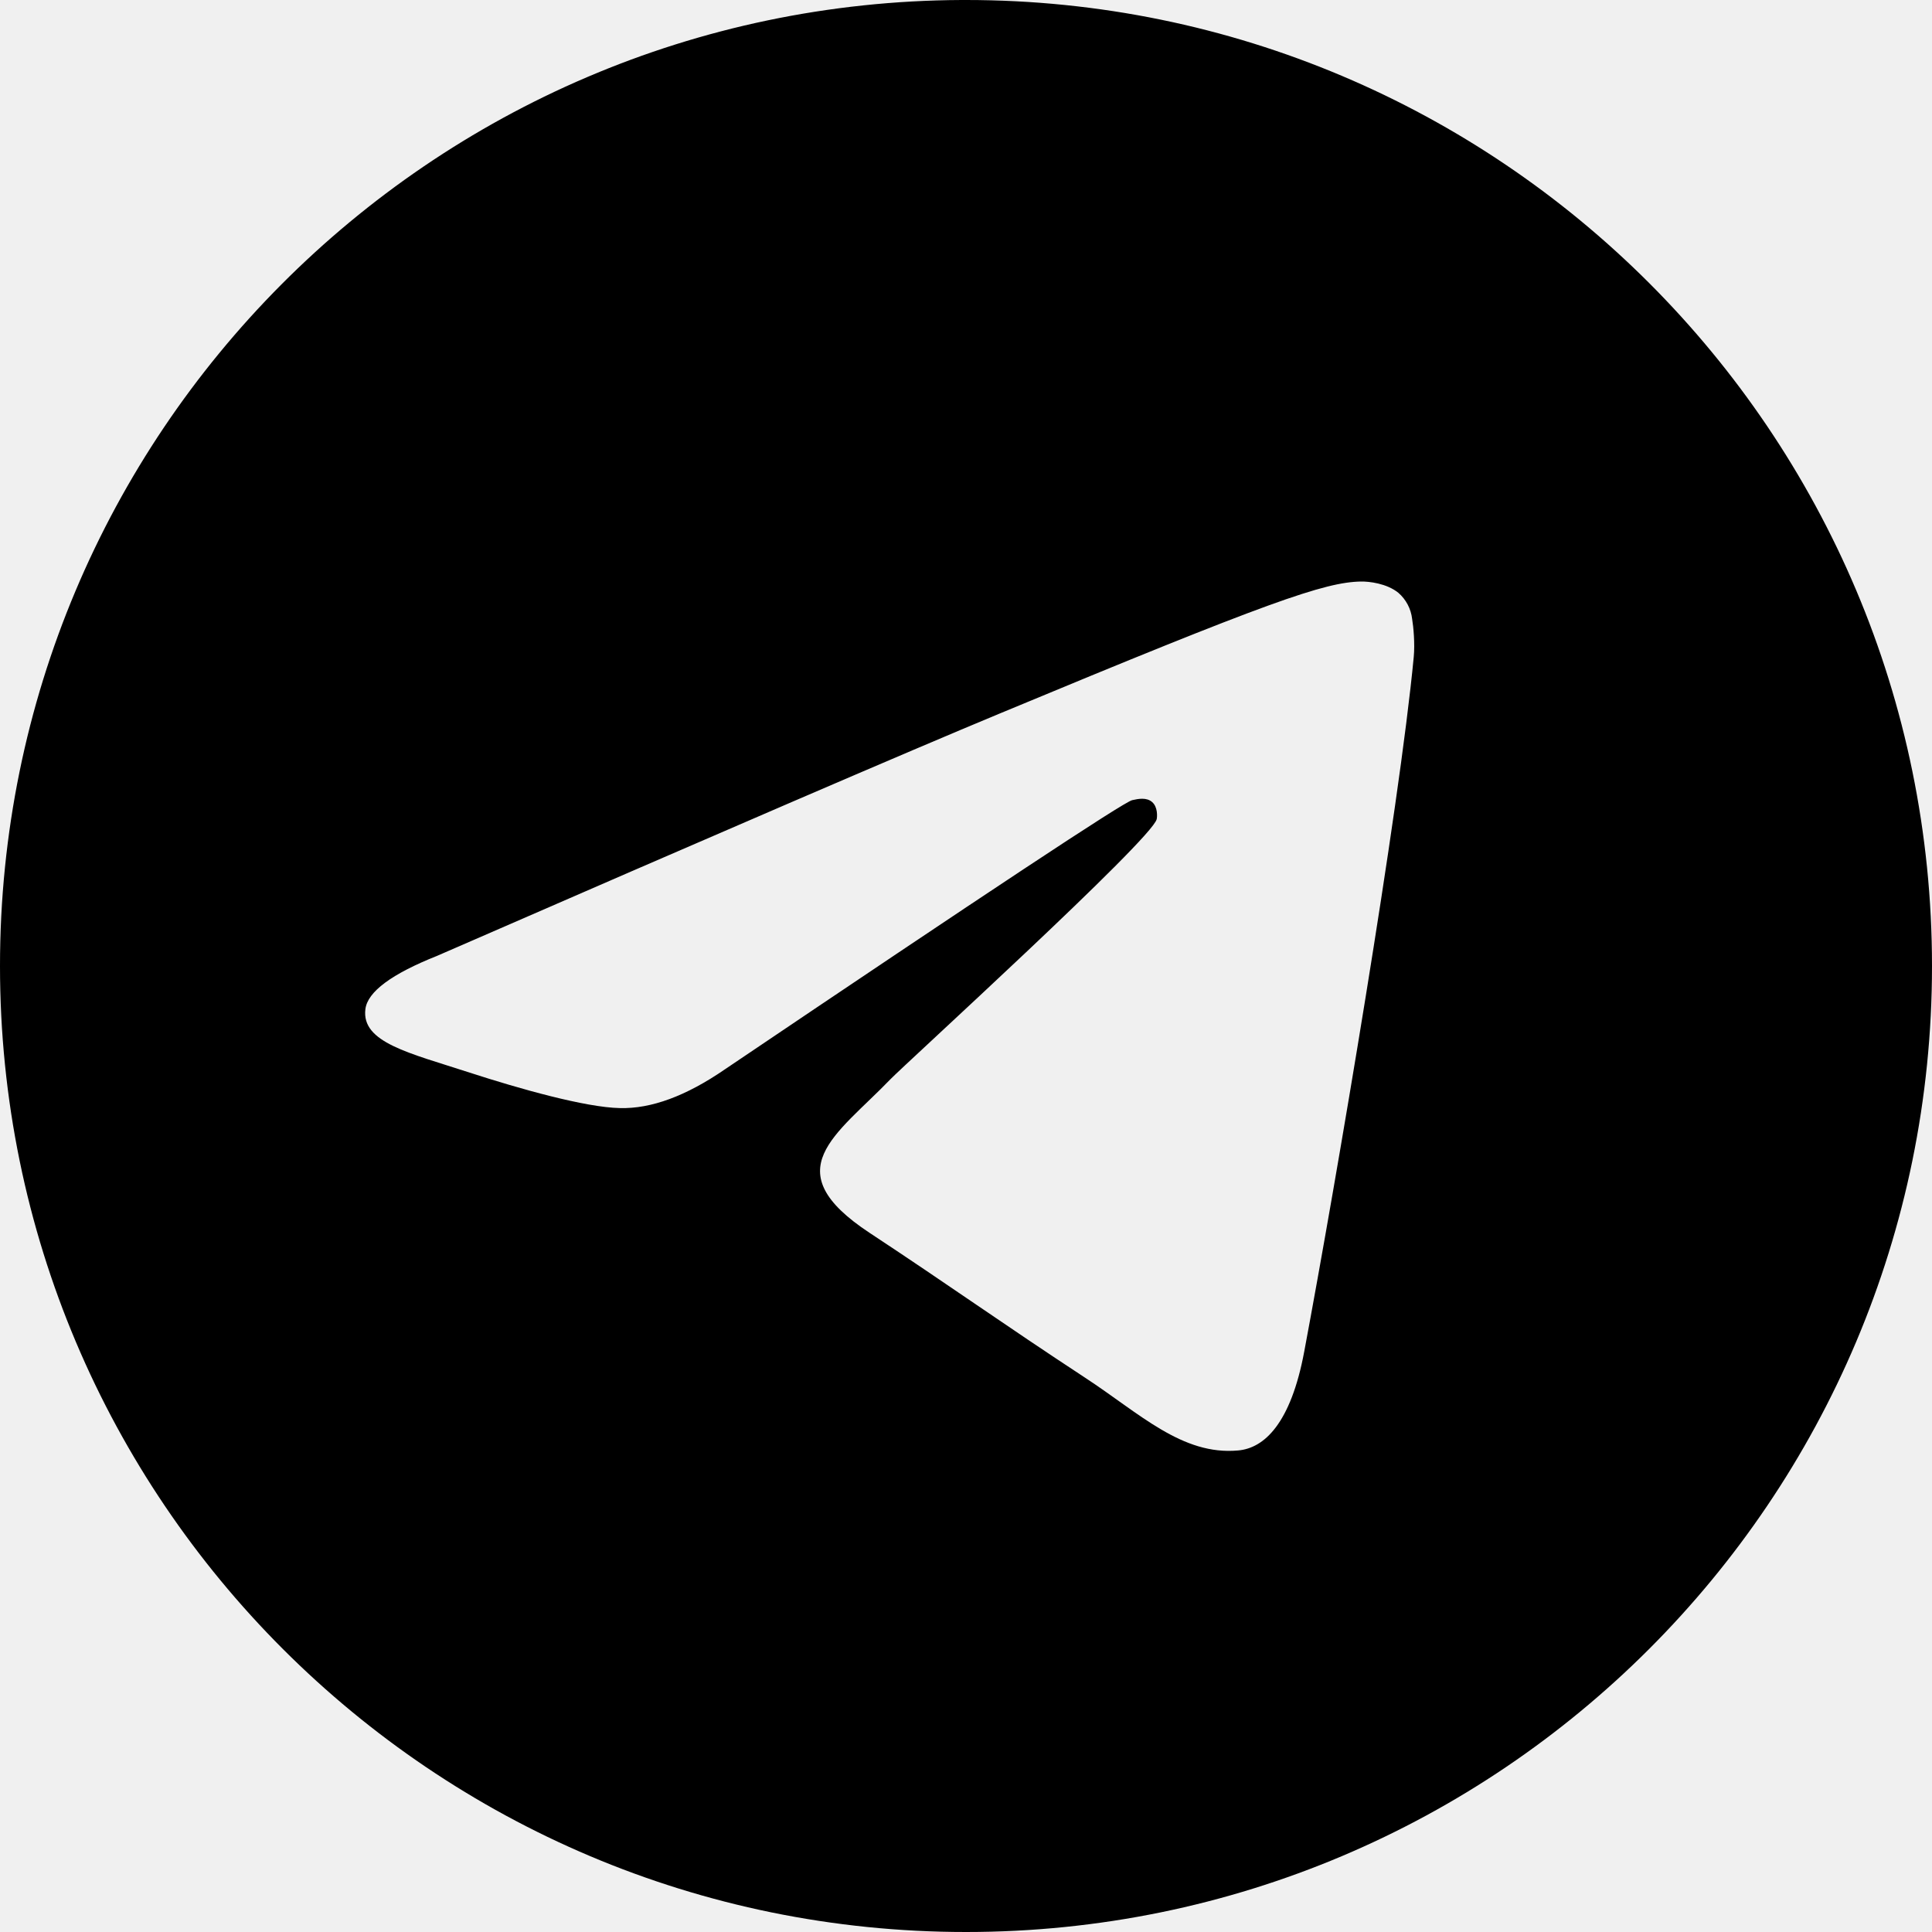
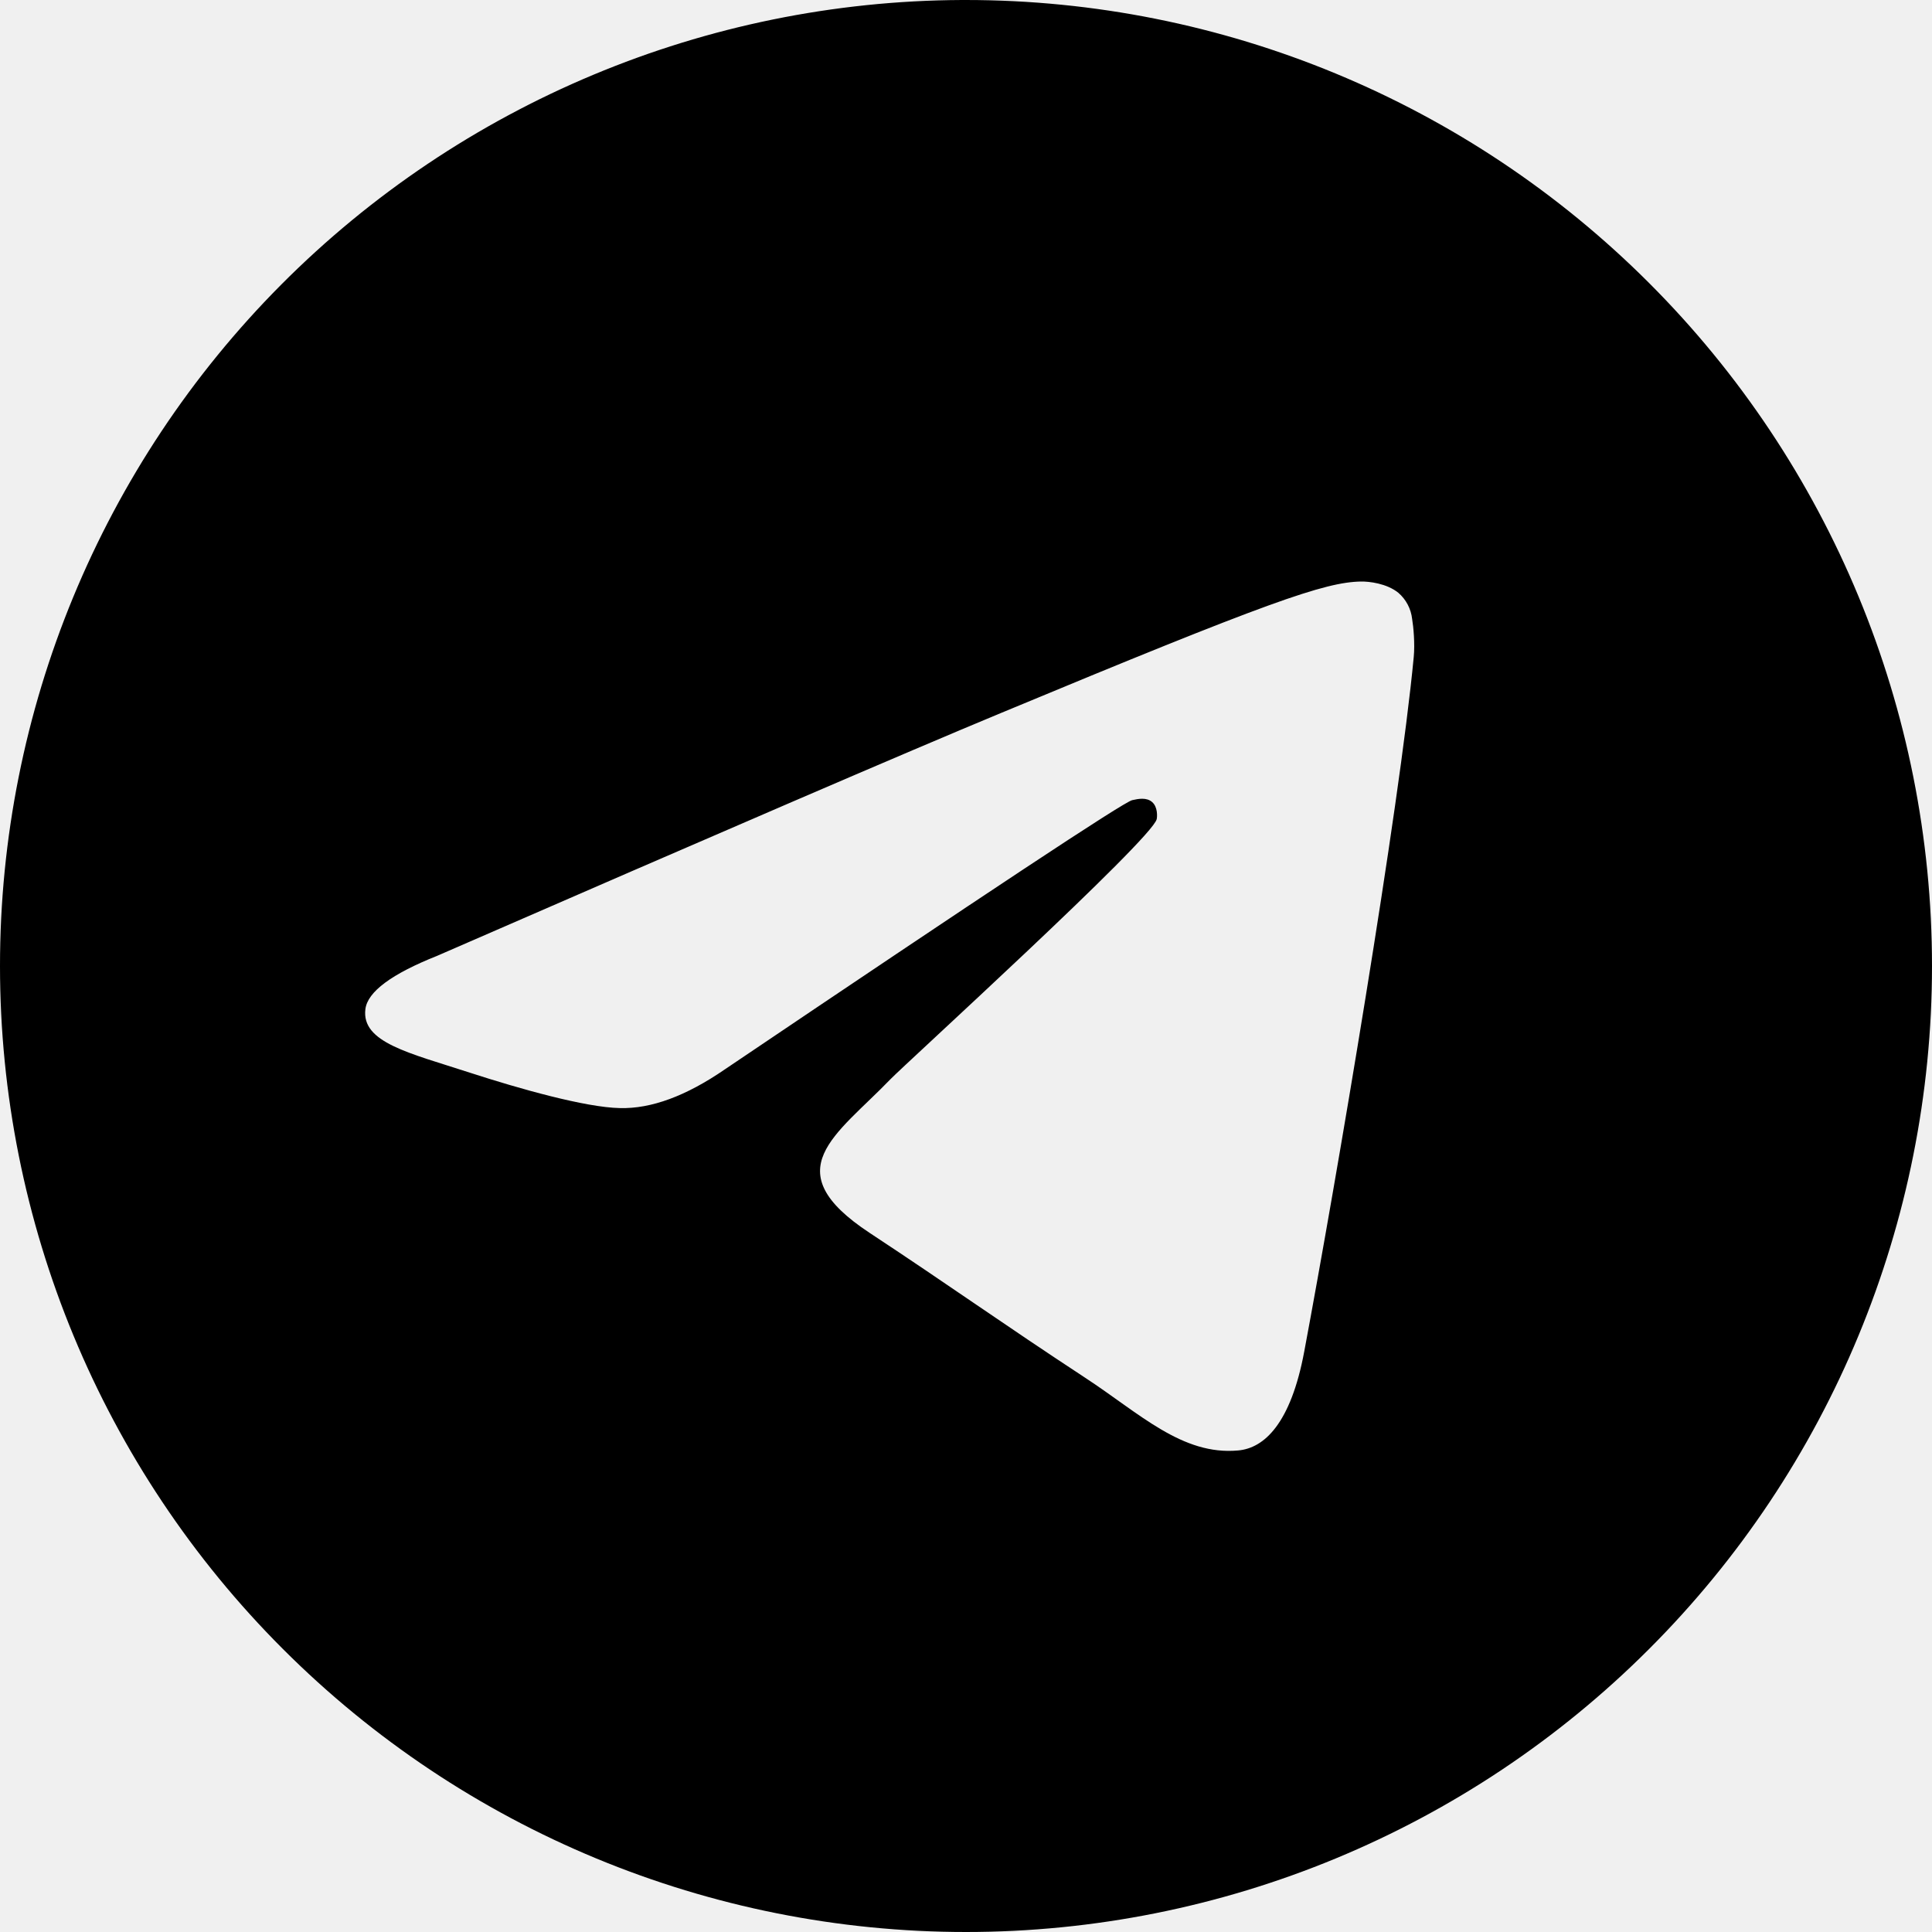
- <svg xmlns="http://www.w3.org/2000/svg" role="img" viewBox="0 0 24 24">
-   <path d="M11.944 0A12 12 0 0 0 0 12a12 12 0 0 0 12 12 12 12 0 0 0 12-12A12 12 0 0 0 12 0a12 12 0 0 0-.056 0zm4.962 7.224c.1-.002.321.023.465.14a.506.506 0 0 1 .171.325c.016.093.036.306.02.472-.18 1.898-.962 6.502-1.36 8.627-.168.9-.499 1.201-.82 1.23-.696.065-1.225-.46-1.9-.902-1.056-.693-1.653-1.124-2.678-1.8-1.185-.78-.417-1.21.258-1.91.177-.184 3.247-2.977 3.307-3.23.007-.032.014-.15-.056-.212s-.174-.041-.249-.024c-.106.024-1.793 1.14-5.061 3.345-.48.33-.913.49-1.302.48-.428-.008-1.252-.241-1.865-.44-.752-.245-1.349-.374-1.297-.789.027-.216.325-.437.893-.663 3.498-1.524 5.83-2.529 6.998-3.014 3.332-1.386 4.025-1.627 4.476-1.635z" />
+ <svg xmlns="http://www.w3.org/2000/svg" width="24" height="24" viewBox="0 0 24 24" fill="none">
+   <g clip-path="url(#clip0_2549_52)">
+     <path d="M11.944 3.26667e-05C8.771 0.015 5.733 1.286 3.495 3.534C1.257 5.783 -3.4549e-05 8.827 7.12435e-10 12C7.12441e-10 15.183 1.264 18.235 3.515 20.485C5.765 22.736 8.817 24 12 24C15.183 24 18.235 22.736 20.485 20.485C22.736 18.235 24 15.183 24 12C24 8.817 22.736 5.765 20.485 3.515C18.235 1.264 15.183 3.26667e-05 12 3.26667e-05C11.981 -1.08889e-05 11.963 -1.08889e-05 11.944 3.26667e-05ZM16.906 7.224C17.006 7.222 17.227 7.247 17.371 7.364C17.467 7.447 17.528 7.563 17.542 7.689C17.558 7.782 17.578 7.995 17.562 8.161C17.382 10.059 16.6 14.663 16.202 16.788C16.034 17.688 15.703 17.989 15.382 18.018C14.686 18.083 14.157 17.558 13.482 17.116C12.426 16.423 11.829 15.992 10.804 15.316C9.619 14.536 10.387 14.106 11.062 13.406C11.239 13.222 14.309 10.429 14.369 10.176C14.376 10.144 14.383 10.026 14.313 9.964C14.243 9.902 14.139 9.923 14.064 9.94C13.958 9.964 12.271 11.08 9.003 13.285C8.523 13.615 8.09 13.775 7.701 13.765C7.273 13.757 6.449 13.524 5.836 13.325C5.084 13.08 4.487 12.951 4.539 12.536C4.566 12.32 4.864 12.099 5.432 11.873C8.93 10.349 11.262 9.344 12.43 8.859C15.762 7.473 16.455 7.232 16.906 7.224Z" fill="black" />
+   </g>
+   <defs>
+     <clipPath id="clip0_2549_52">
+       <rect width="24" height="24" fill="white" />
+     </clipPath>
+   </defs>
</svg>
